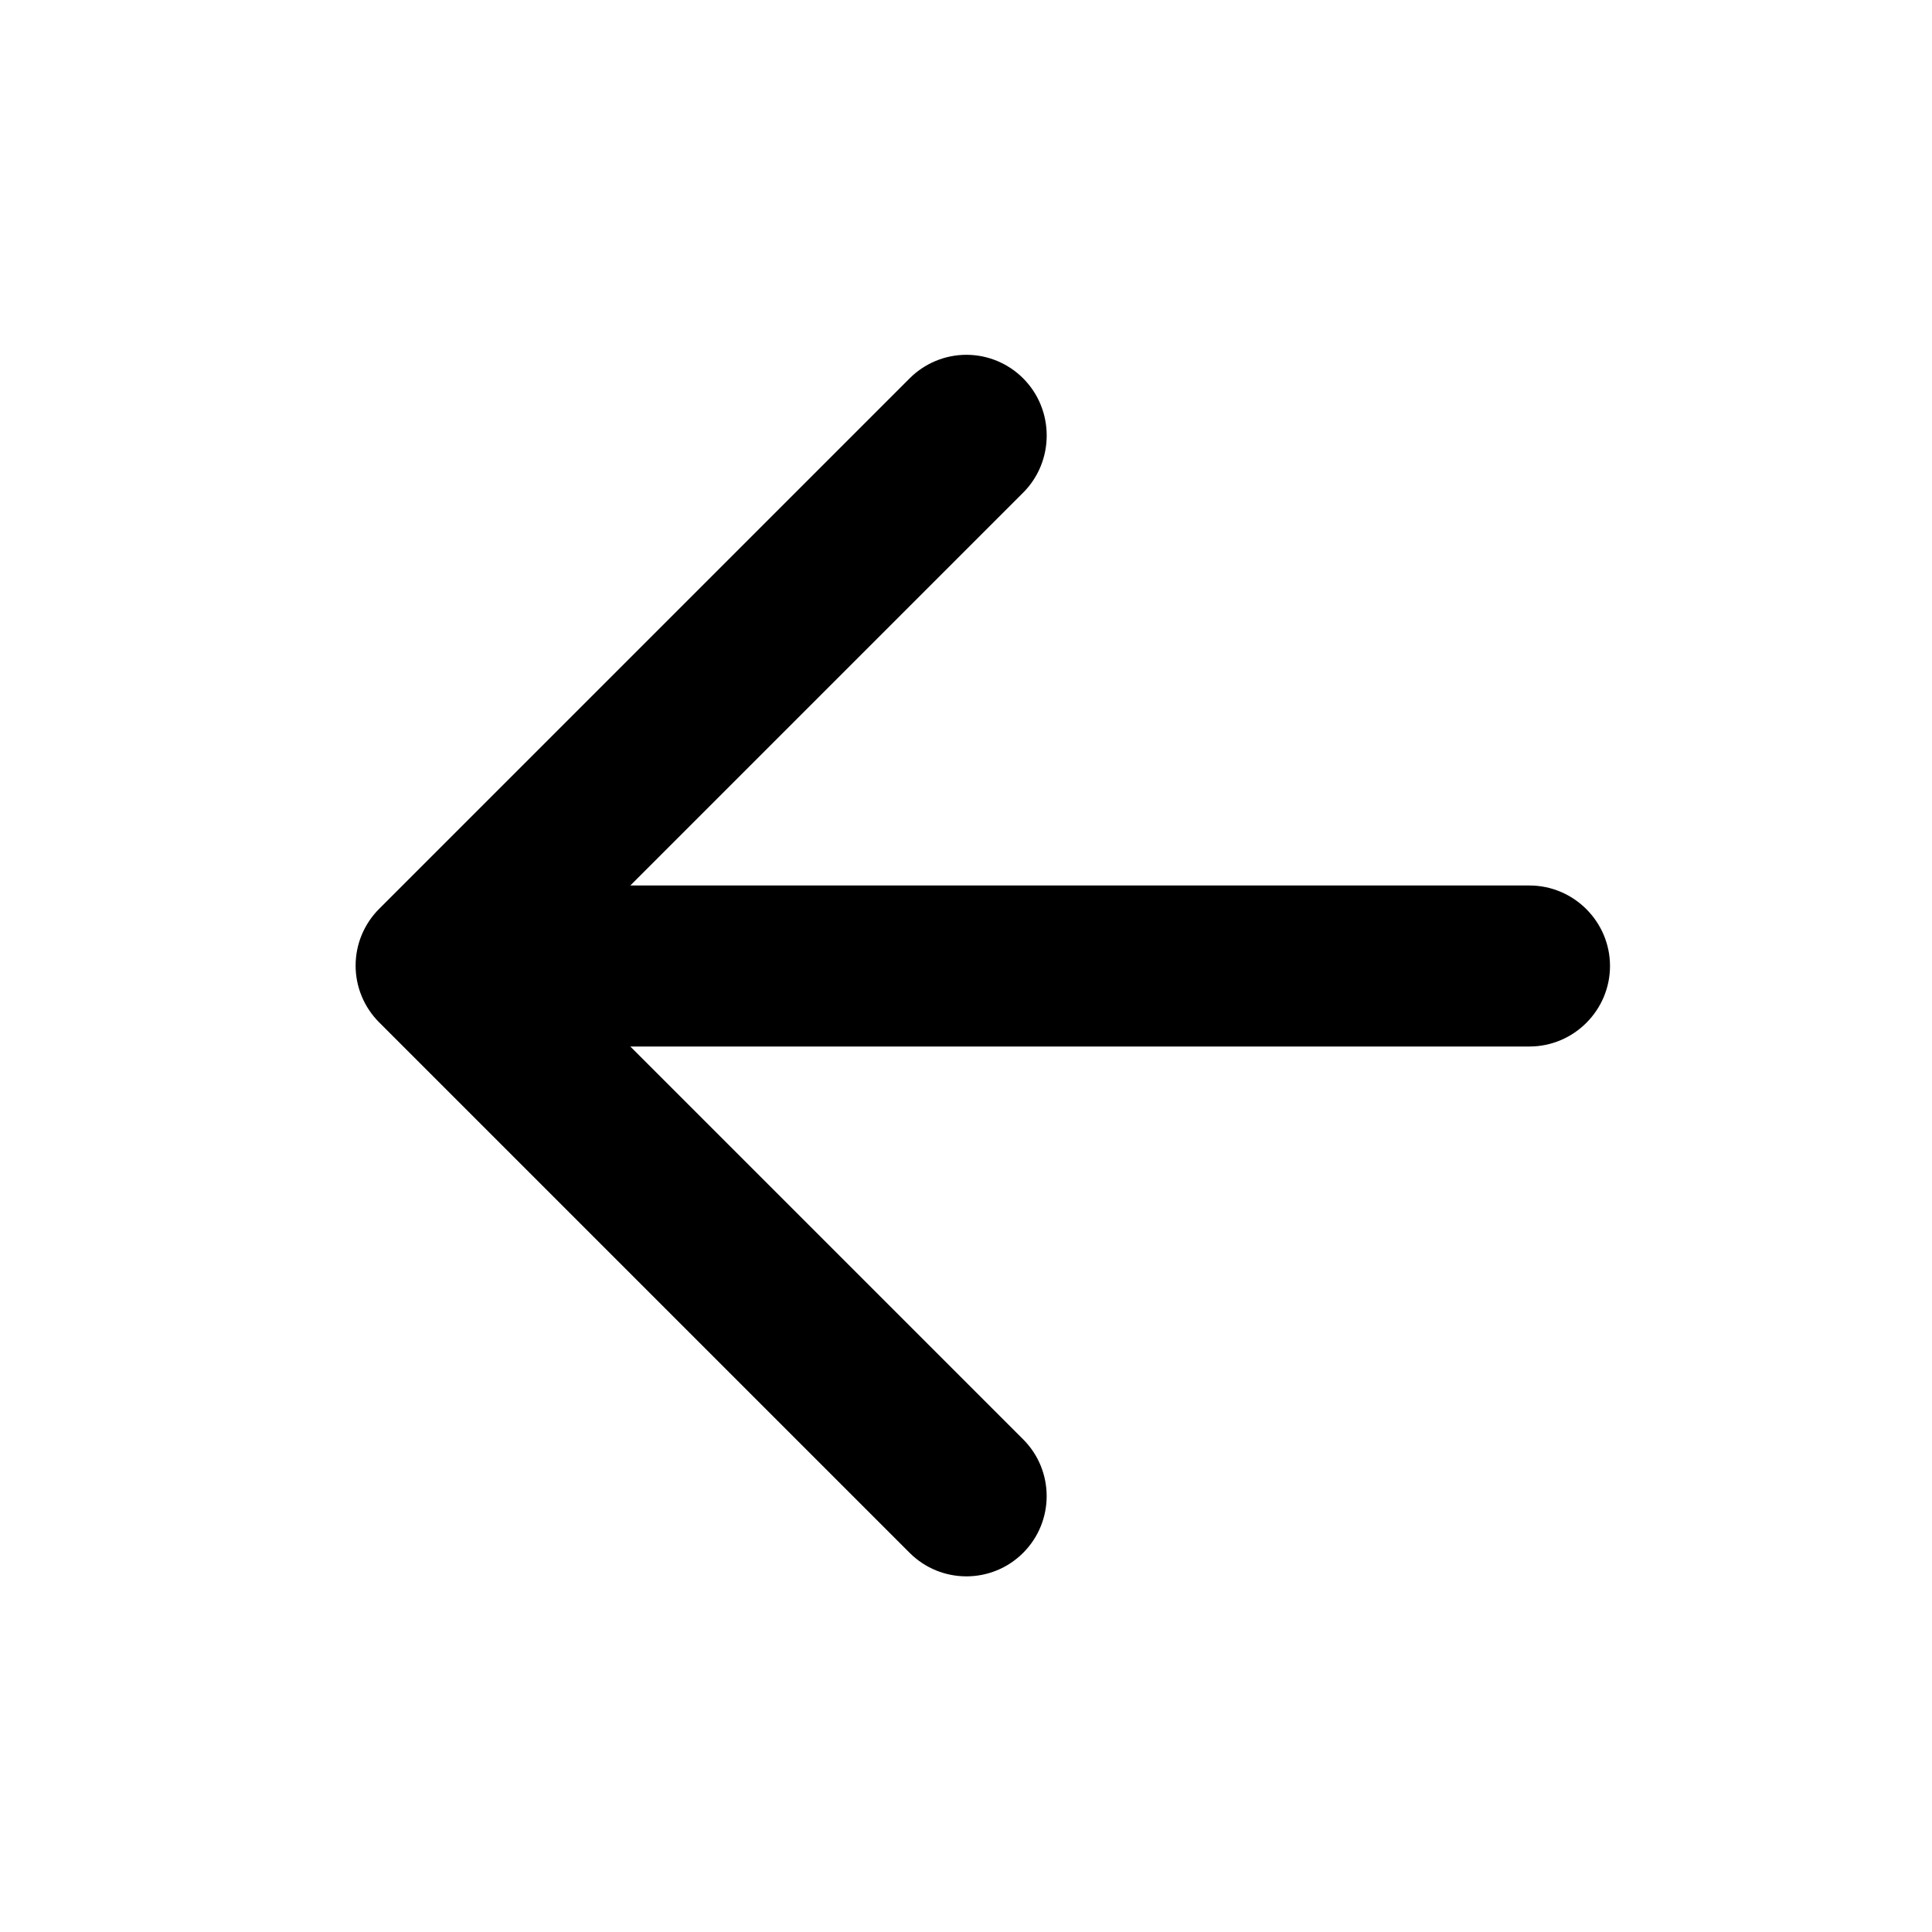
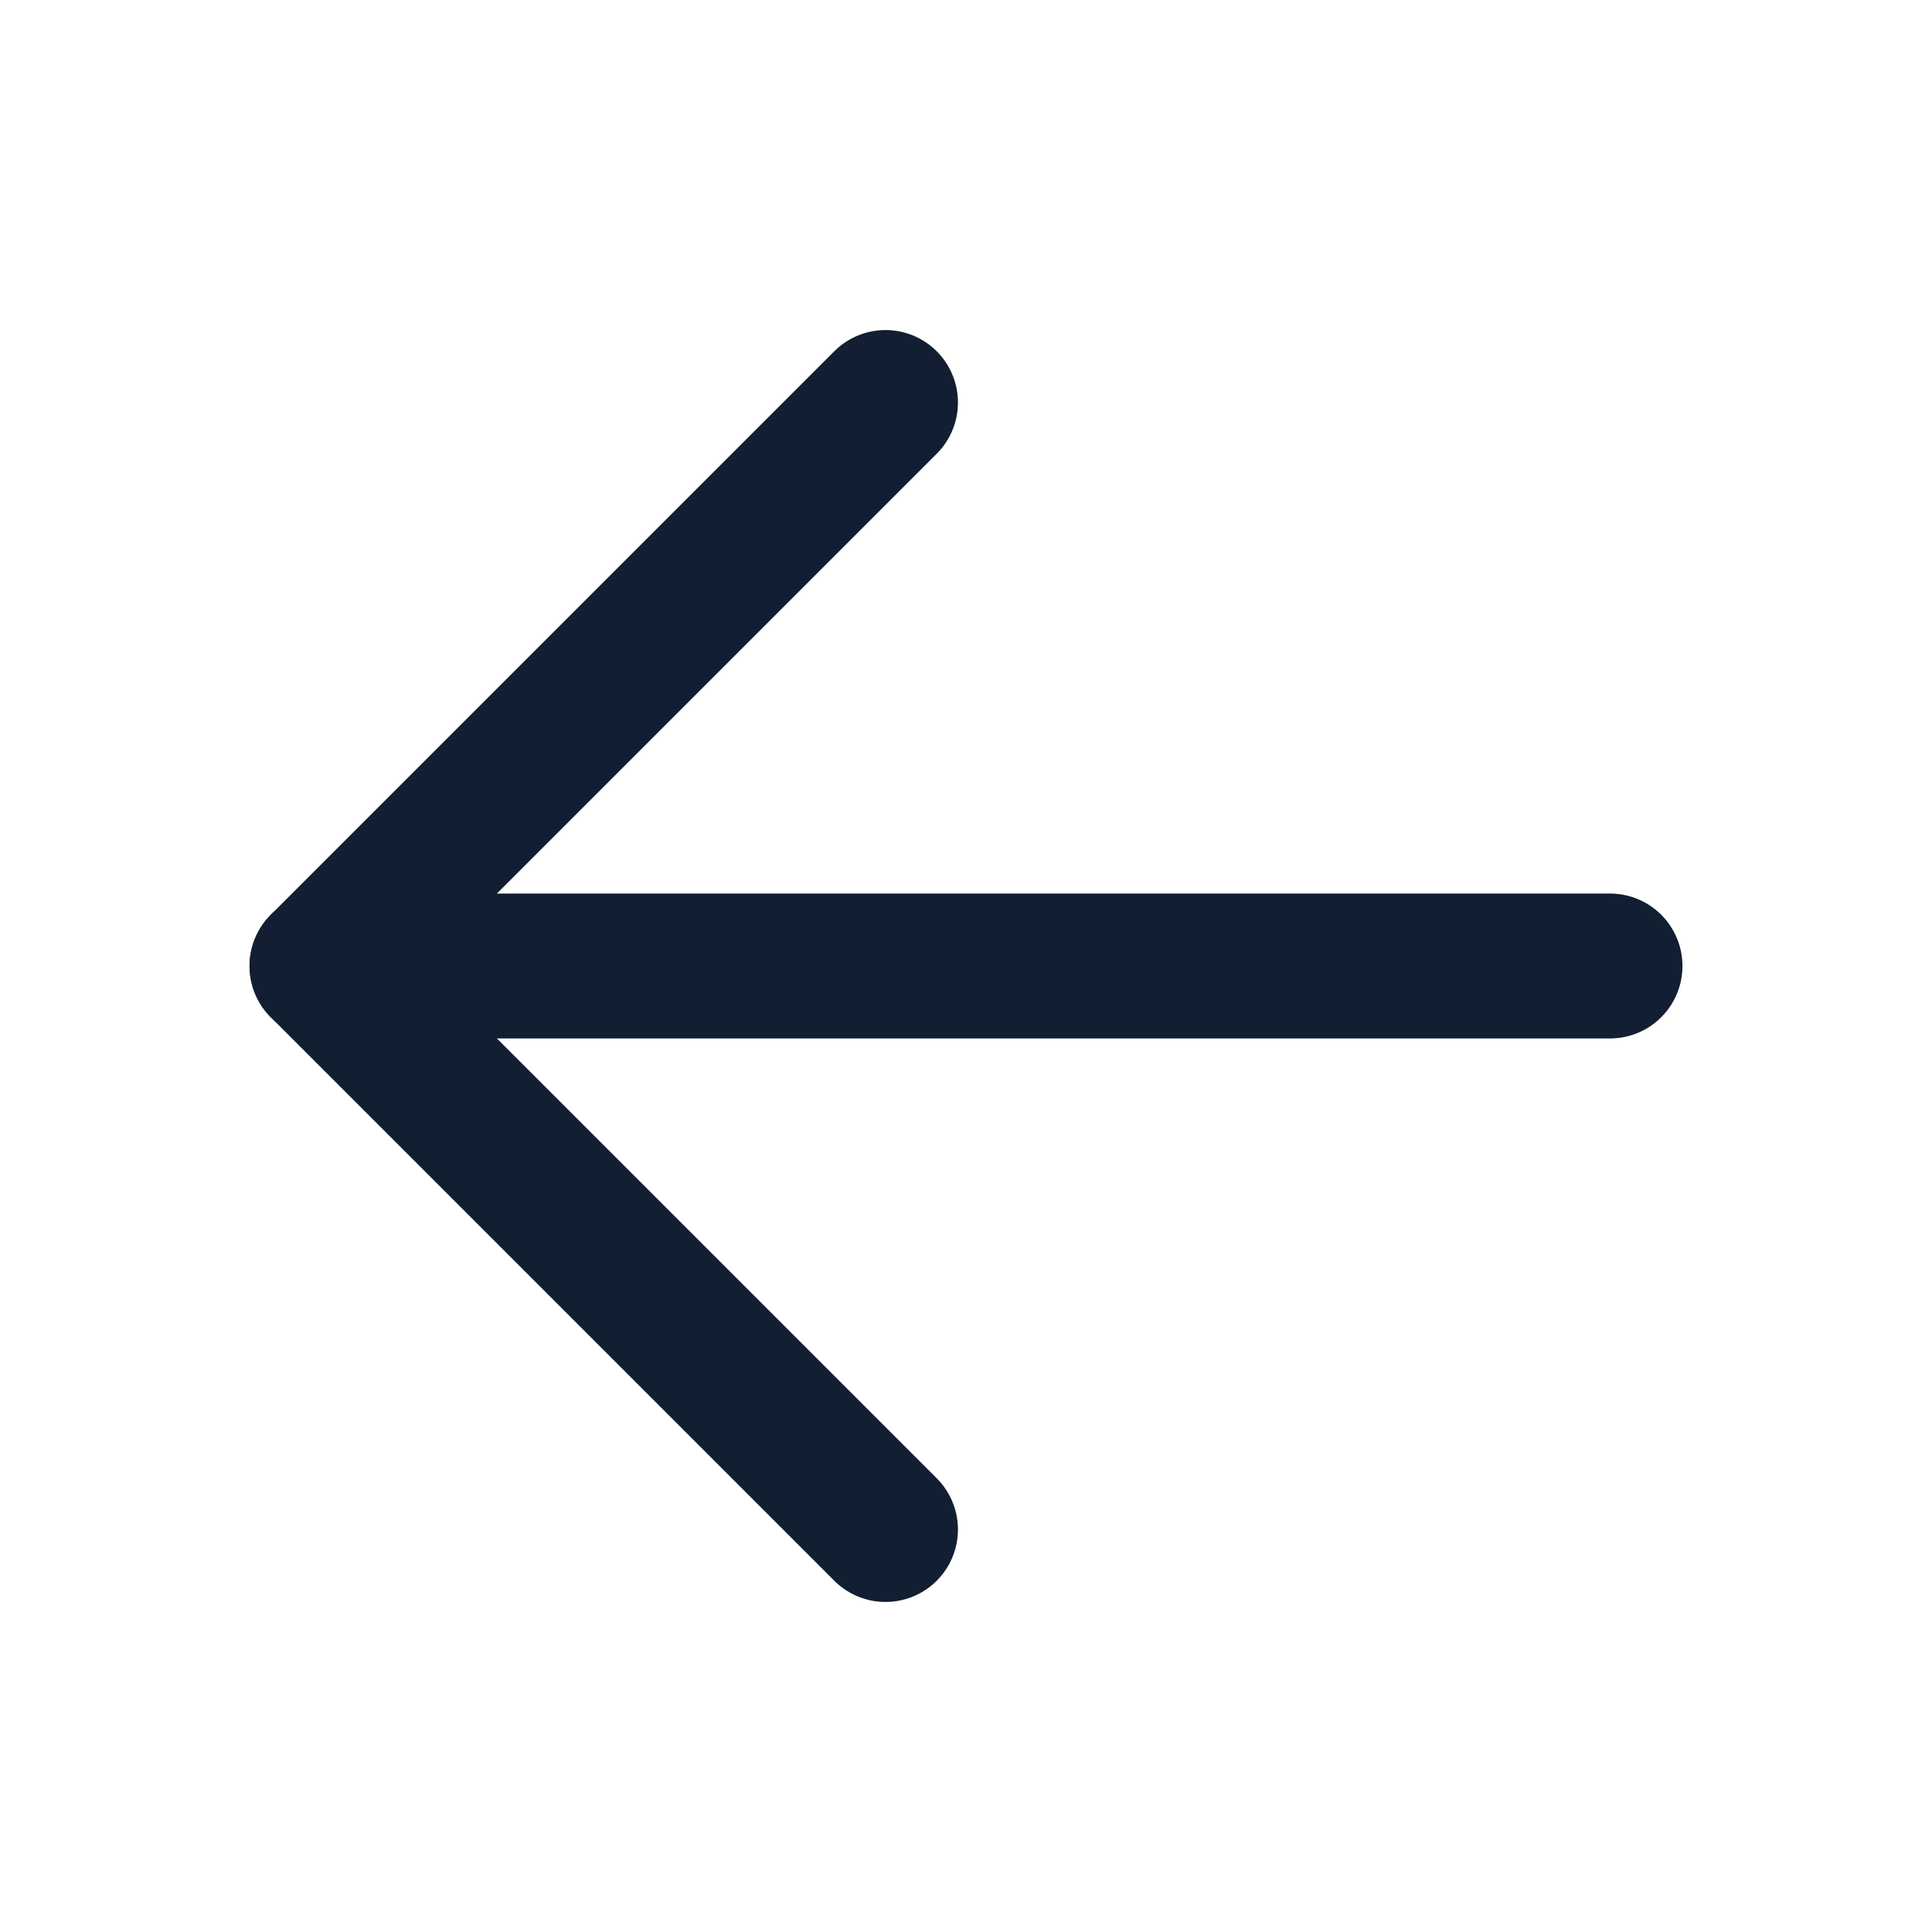
- <svg xmlns="http://www.w3.org/2000/svg" width="24" height="24" viewBox="0 0 24 24">
-   <path d="M19 11H7.83l4.88-4.88c.39-.39.39-1.03 0-1.42a.996.996 0 0 0-1.41 0l-6.59 6.59a.996.996 0 0 0 0 1.41l6.59 6.59a.996.996 0 1 0 1.41-1.41L7.83 13H19c.55 0 1-.45 1-1s-.45-1-1-1z" />
+ <svg xmlns="http://www.w3.org/2000/svg" width="24" height="24" viewBox="0 0 24 24" fill="none" stroke="#121e31" stroke-width="1.8" stroke-linecap="round" stroke-linejoin="round">
+   <line x1="20" y1="12" x2="4" y2="12" />
+   <polyline points="11 5 4 12 11 19" />
</svg>
